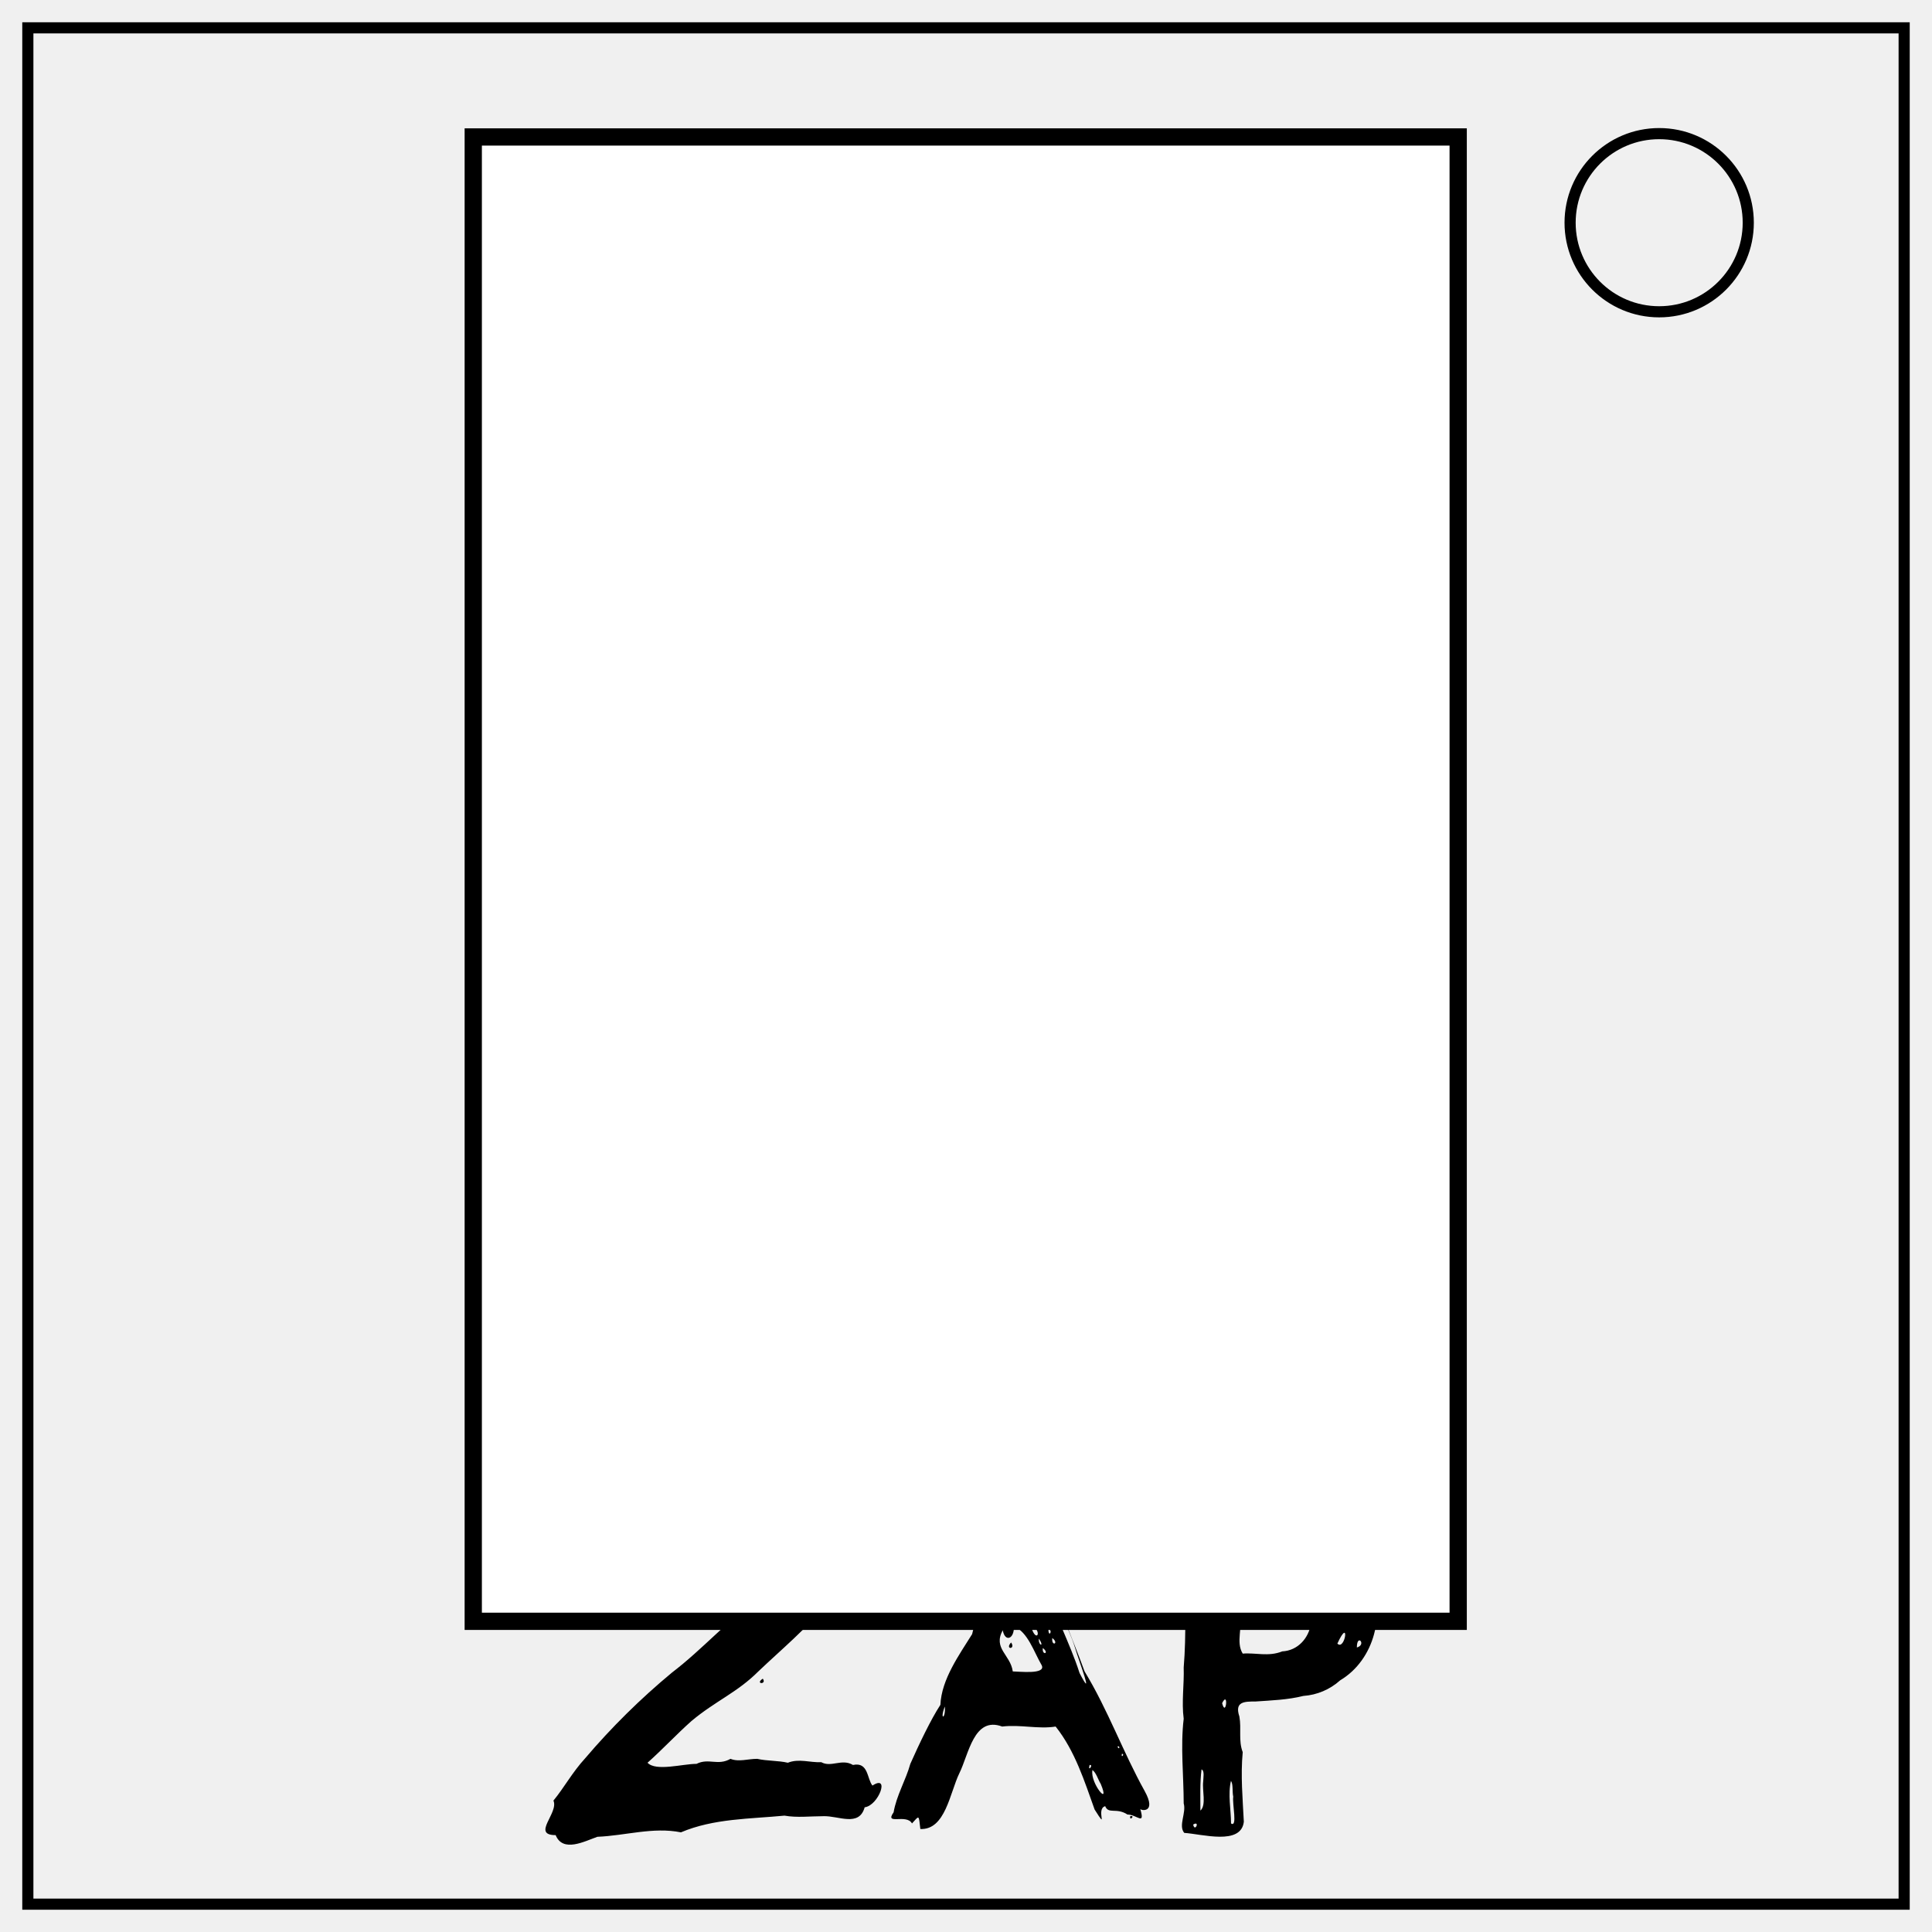
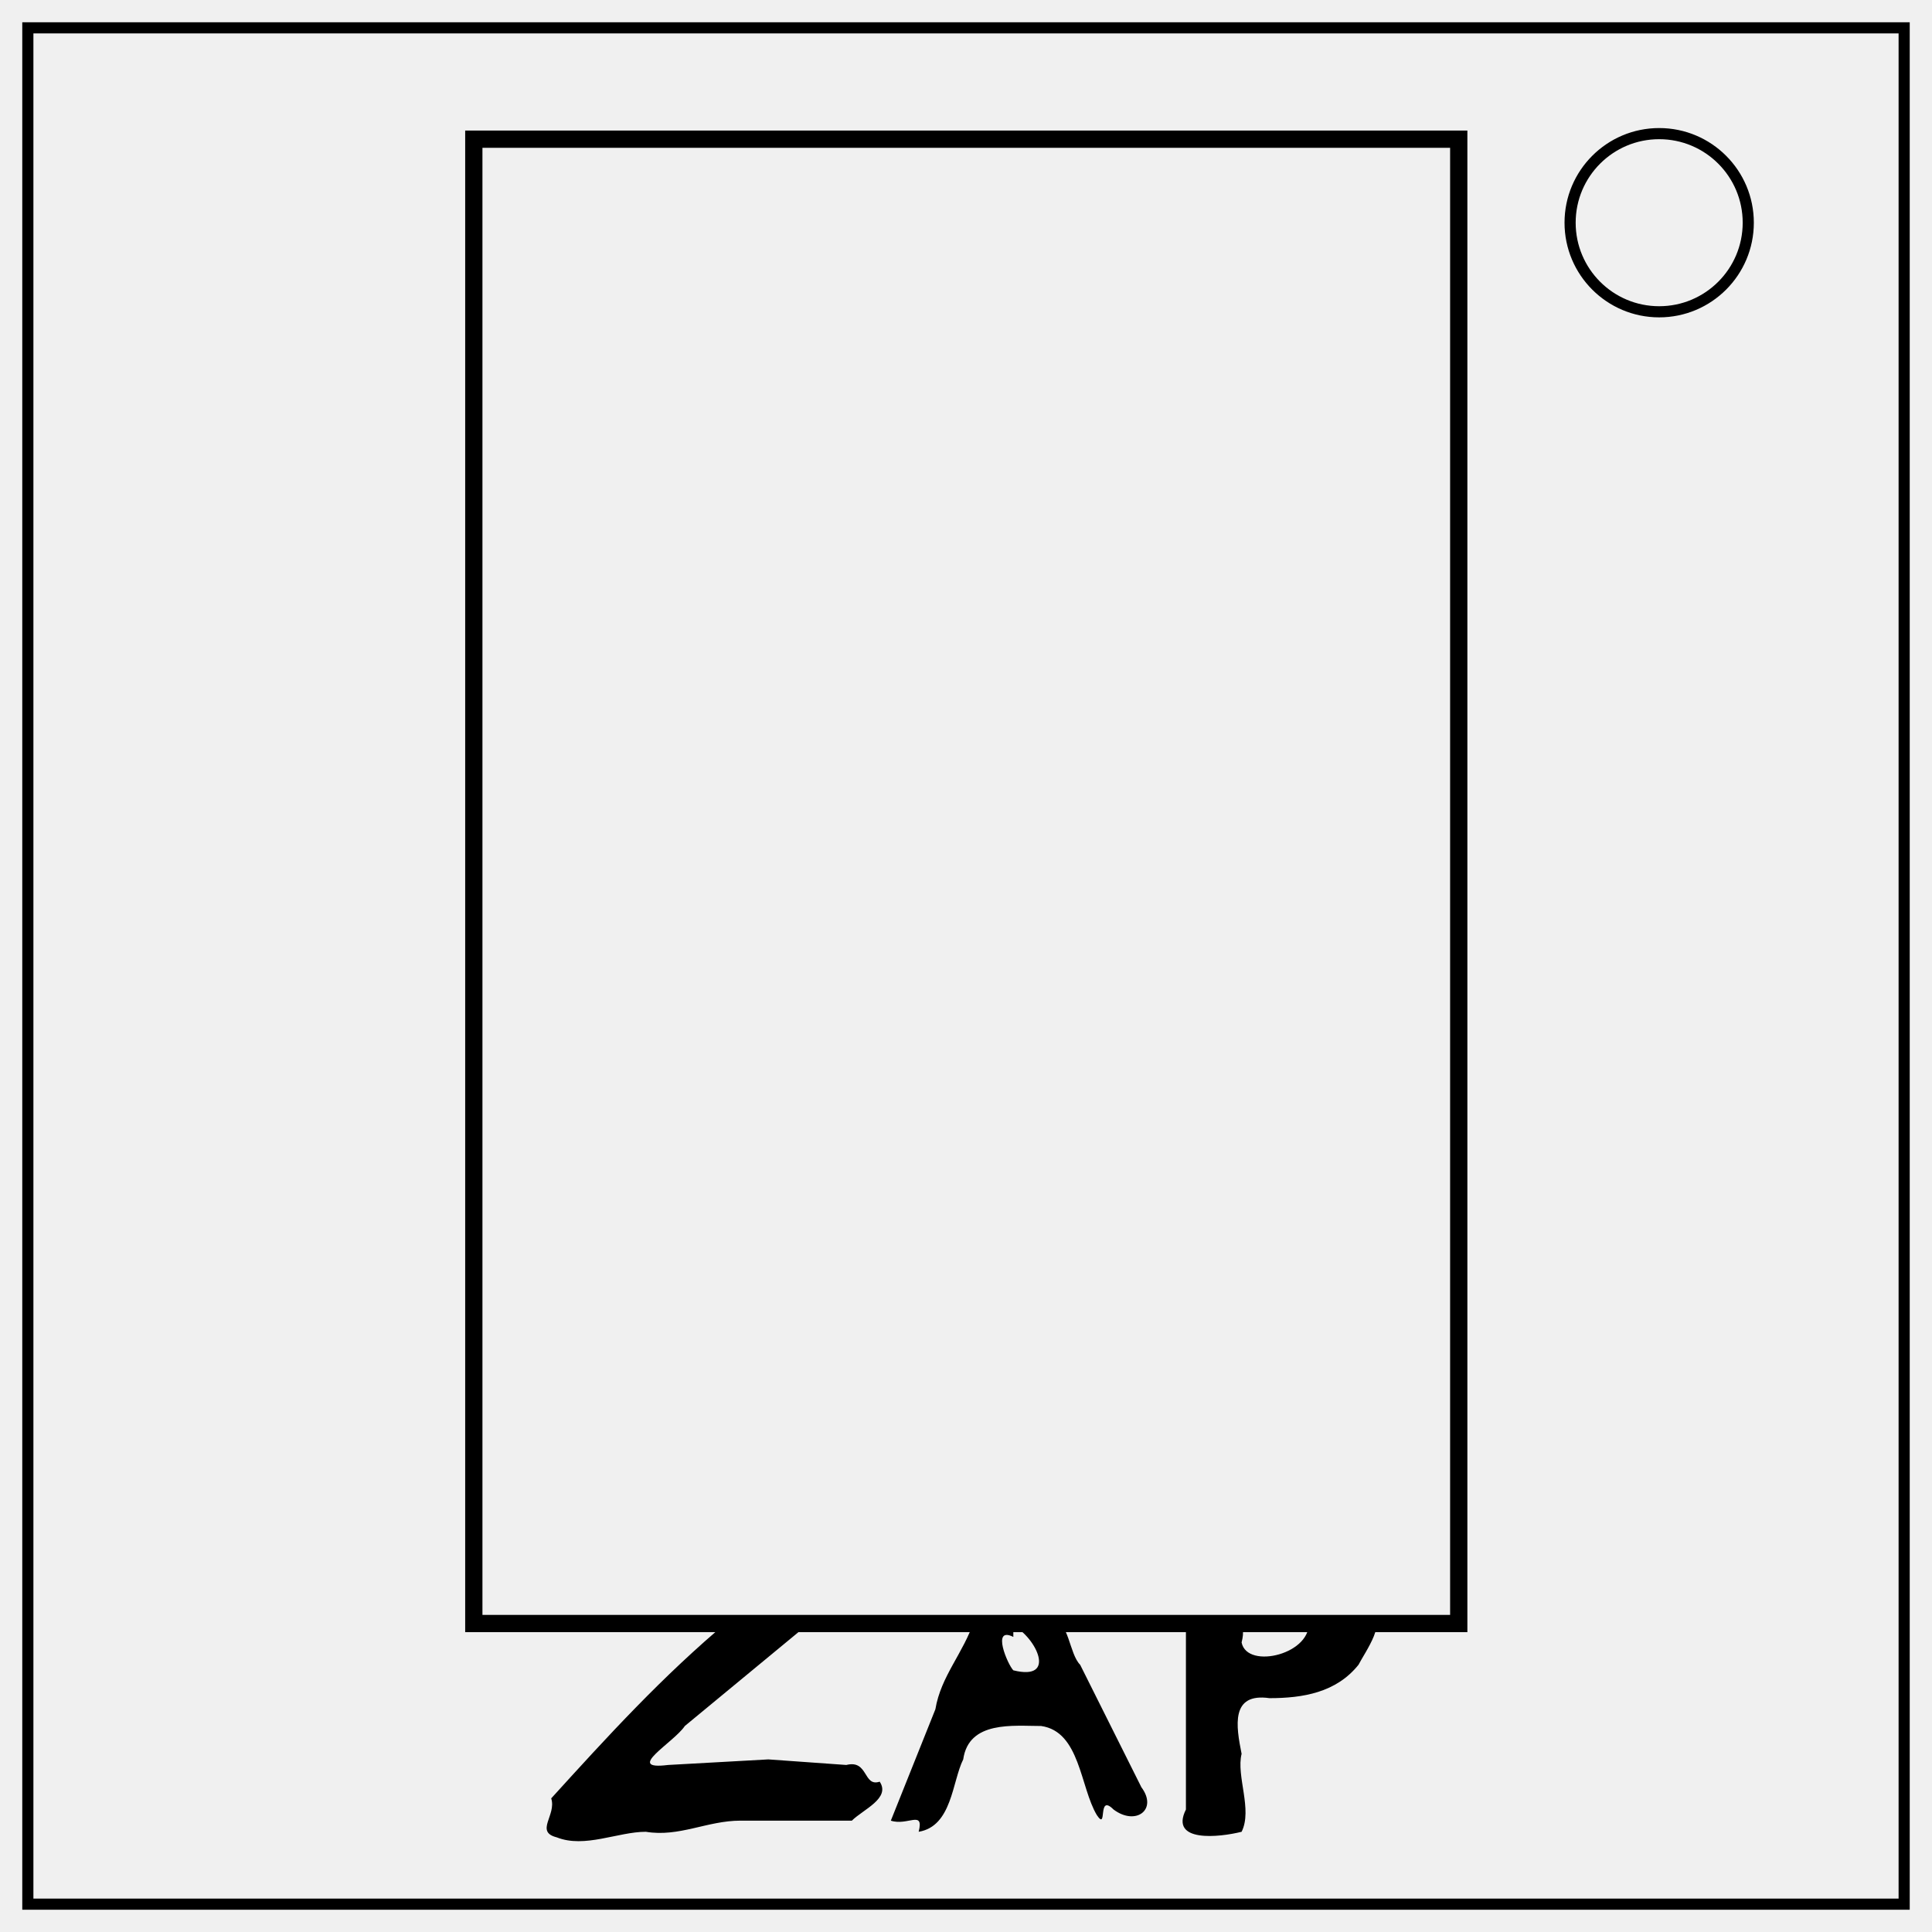
<svg xmlns="http://www.w3.org/2000/svg" xml:space="preserve" fill="none" stroke="#000" stroke-width="2" viewBox="0 0 347 347">
  <path d="M5 5h337v337H5z" />
  <circle cx="298" cy="40" r="16" />
-   <path fill="#000" stroke="none" d="M152 276.2c5.6 3.4.6 9.7-3.5 11.8-3.6 4.5-8.1 8.2-12.3 12.2-3.8 3.8-7.7 5.3-12 8.9-2.7 2.4-5.2 5.1-7.9 7.5 1.5 1.6 6.3.2 8.8.2 2.2-1.1 3.8.4 6.1-.9 1.5.6 3.1 0 4.8 0 1.8.4 3.8.3 5.5.7 2-.8 4 0 6-.1 1.8 1 3.7-.7 5.7.5 2.8-.6 2.5 2.5 3.5 3.7 3.2-2.1 1.1 3.6-1.4 3.9-1 3.6-4.7 1.5-7.4 1.6-2.3 0-4.8.3-7-.1-6.2.6-12.7.5-18.6 3-5-1-10 .6-15 .8-2.3.8-6.2 2.9-7.5-.3-4.4 0 .6-4-.4-6.2 1.9-2.3 3.4-5.1 5.7-7.6a126 126 0 0 1 15.6-15.4c5.5-4.2 10-9.4 15.6-13.4-1.1-2.4-6.7.4-9.1-.1-2-.6-3.5.4-5.3.2-4.3.4-8.5 1.3-12.7 1.5-2.4-3-4.9-11.4 1.6-10 3.4-.8 7-.1 10.5-.7 4.1-.1 8.3 0 12.5-.3 2.7.3 5.6-.8 8.3-.4 3.3-.2 6.7-.5 10-1zm-15 25.3c.8 1.1-1.5 1 0 0zm48.2-29.8c2.4 1.6 1.1 6 2.5 8.6 1.7 6.9 4.7 13.3 7.1 19.9 4.2 6.9 6.9 14.5 10.8 21.5 2.2 4-.7 3.5-.8 3.2.9 3.1-.6 1-2.3 1-2-1.3-3.4 0-4-1.5-1.8.5.7 4.7-1.9.6-1.8-5-3.5-10.5-7-14.9-3.1.5-6.4-.4-9.6 0-5.1-1.9-6 5-7.7 8.4-1.7 3.5-2.5 10.2-7 10-.3-2.7-.2-2.4-1.5-1-1-1.8-5 .4-3.3-2 .5-3 2.2-5.8 3-8.7 1.6-3.6 3.7-8 5.4-10.6.2-4.6 3.4-9 5.7-12.7.8-3.5 2-7.2 4.6-9.4 1.7-3.5.4-8.8 4.5-10.7 0-.8.6-1.7 1.5-1.7zm1.2 1c.2 1.3 0 .3 0 0zm1.2 11.2c1.6 5.8 4.5 11 6.3 16.6 2.8 5.4-.2-2.4-.8-4.5-1.3-4.2-3.7-7.9-5-12h-.3zm-.7 6c.5 2.3 2.4 2.5 0 0zm-6 .7c-.2.6.9.3 0 0zm4.2 1.2c.9 3.7 2.4 1.2 0 0zm-3 .3c.1 2.3-1.6 2.9-2 .7-1.8 3.3 1.4 4.4 1.8 7.4 1.1 0 6 .6 5.2-1.1-1.4-2.4-2.5-6-5-7zm6.2.5c0 1.7.9.2 0 0zm.7 1.6c-.2 1.6 1.3 1 0 0zm-2.4.1c-.2 1.2 1.1 1.7 0 0zm-5 .7c.9 1.3-1.2 1.3 0 0zm5.7 1c-.2 1.4 1.3 1 0 0zm-17.6 10.5c-1 2.5.2 2.3 0 0zm31 7.2c.4.8.5-.3 0 0zm.8 1.3c-.2.9.6 0 0 0zm-5.8 2c-.4 1.4.8-.1 0 0zm.5 1c-.4 2.3 3.3 6.7 1.5 2.4-.5-.8-.8-2-1.5-2.5zm6.8 8.2c1-.2-.2 1 0 0zm17.6-50.6c5.9 0 11.6 1.4 17.4 2.7 2.3 1.9 8.9.4 7.9 4.9 3.1 6.4 1 14.9-5.2 18.6a11 11 0 0 1-6.6 2.8c-2.8.7-5.7.8-8.6 1-2 0-3.8 0-2.9 2.7.4 2.2-.2 4.3.6 6.4-.4 4.2 0 8.4.2 12.5-.5 4.3-7.5 2.2-10.7 2-1.1-1.3.4-3.6-.1-5.3 0-5-.6-10.2 0-15.2-.4-3 .1-6.2 0-9.2.5-6 .2-12 .2-18-.7-5.8 3.8-5 7.8-6zm14.2 4c1.2 4.3 1.9-2 0 0zm-19.8 1.7c0 1.9 1-1.4 0 0zm7.6 8.5c.7 2.4-.7 5.1.6 7.2 2.3-.2 4.6.6 7.1-.4 5.7-.3 7.5-9.1 1.4-10.5-2.7-.6-5.2-1.3-7.8-.3-1.3.8-1 2.7-1.3 4zm14.2-4.5c0 3.2 3 3.1 1.2.2-.3-.2-.8-.2-1.2-.2zm-18.3 5.5c.8 4.8 1.4-4.5 0 0zm26.7-1.3c-1.5 2.6 1.4 3.6 0 0zm-5 5.7c1.4 1.4 2.3-5 0 0zm3.5.7c1.8-.5 0-2.6 0 0zm-24.2 10c.7 2.7 1.2-2.4 0 0zm-3.7 11.9c-.3 2.4-.2 5-.2 7.4 1.1-1 .3-3.6.5-5.2 0-.6.3-2-.3-2.2zm5.3 2c-.6 2.5 0 5.2 0 7.7 1.2.8.2-3.5.4-4.8-.2-.9 0-2.3-.4-2.8zm-6.8 7.9c.3 1.5 1.3-.8 0 0z" aria-label="ZAP" paint-order="markers" />
-   <rect width="266.6" height="176.9" x="24.6" y="-261.9" fill="#fff" stroke-linecap="square" stroke-miterlimit="50" stroke-width="3.1" paint-order="markers fill stroke" ry="0" transform="rotate(90)" />
+   <path fill="#000" stroke="none" d="M131 291c-12 10-22 21-32 32 1 3-3 6 1 7 5 2 11-1 16-1 6 1 11-2 17-2h20c2-2 7-4 5-7-3 1-2-4-6-3l-14-1-18 1c-8 1 1-4 3-7l23-19h-15zm44 0c-2 6-6 10-7 16l-8 20c3 1 6-2 5 2 6-1 6-9 8-13 1-7 9-6 14-6 7 1 7 11 10 16 2 3 0-4 3-1 4 3 8 0 5-4l-11-22-2-5 2 5c-2-2-2-8-5-8h-14zm38 0v34c-3 6 6 5 10 4 2-4-1-10 0-14-1-5-2-11 5-10 6 0 12-1 16-6 1-2 6-9 1-8h-10c1 6-11 9-12 4 1-4-1-4-5-4h-5zm-31 1c4 2 8 10 0 8-1-1-4-8 0-6v-2z" />
+   <rect width="266.6" height="176.9" x="25" y="-262" stroke-width="3.1" transform="rotate(90)" />
</svg>
